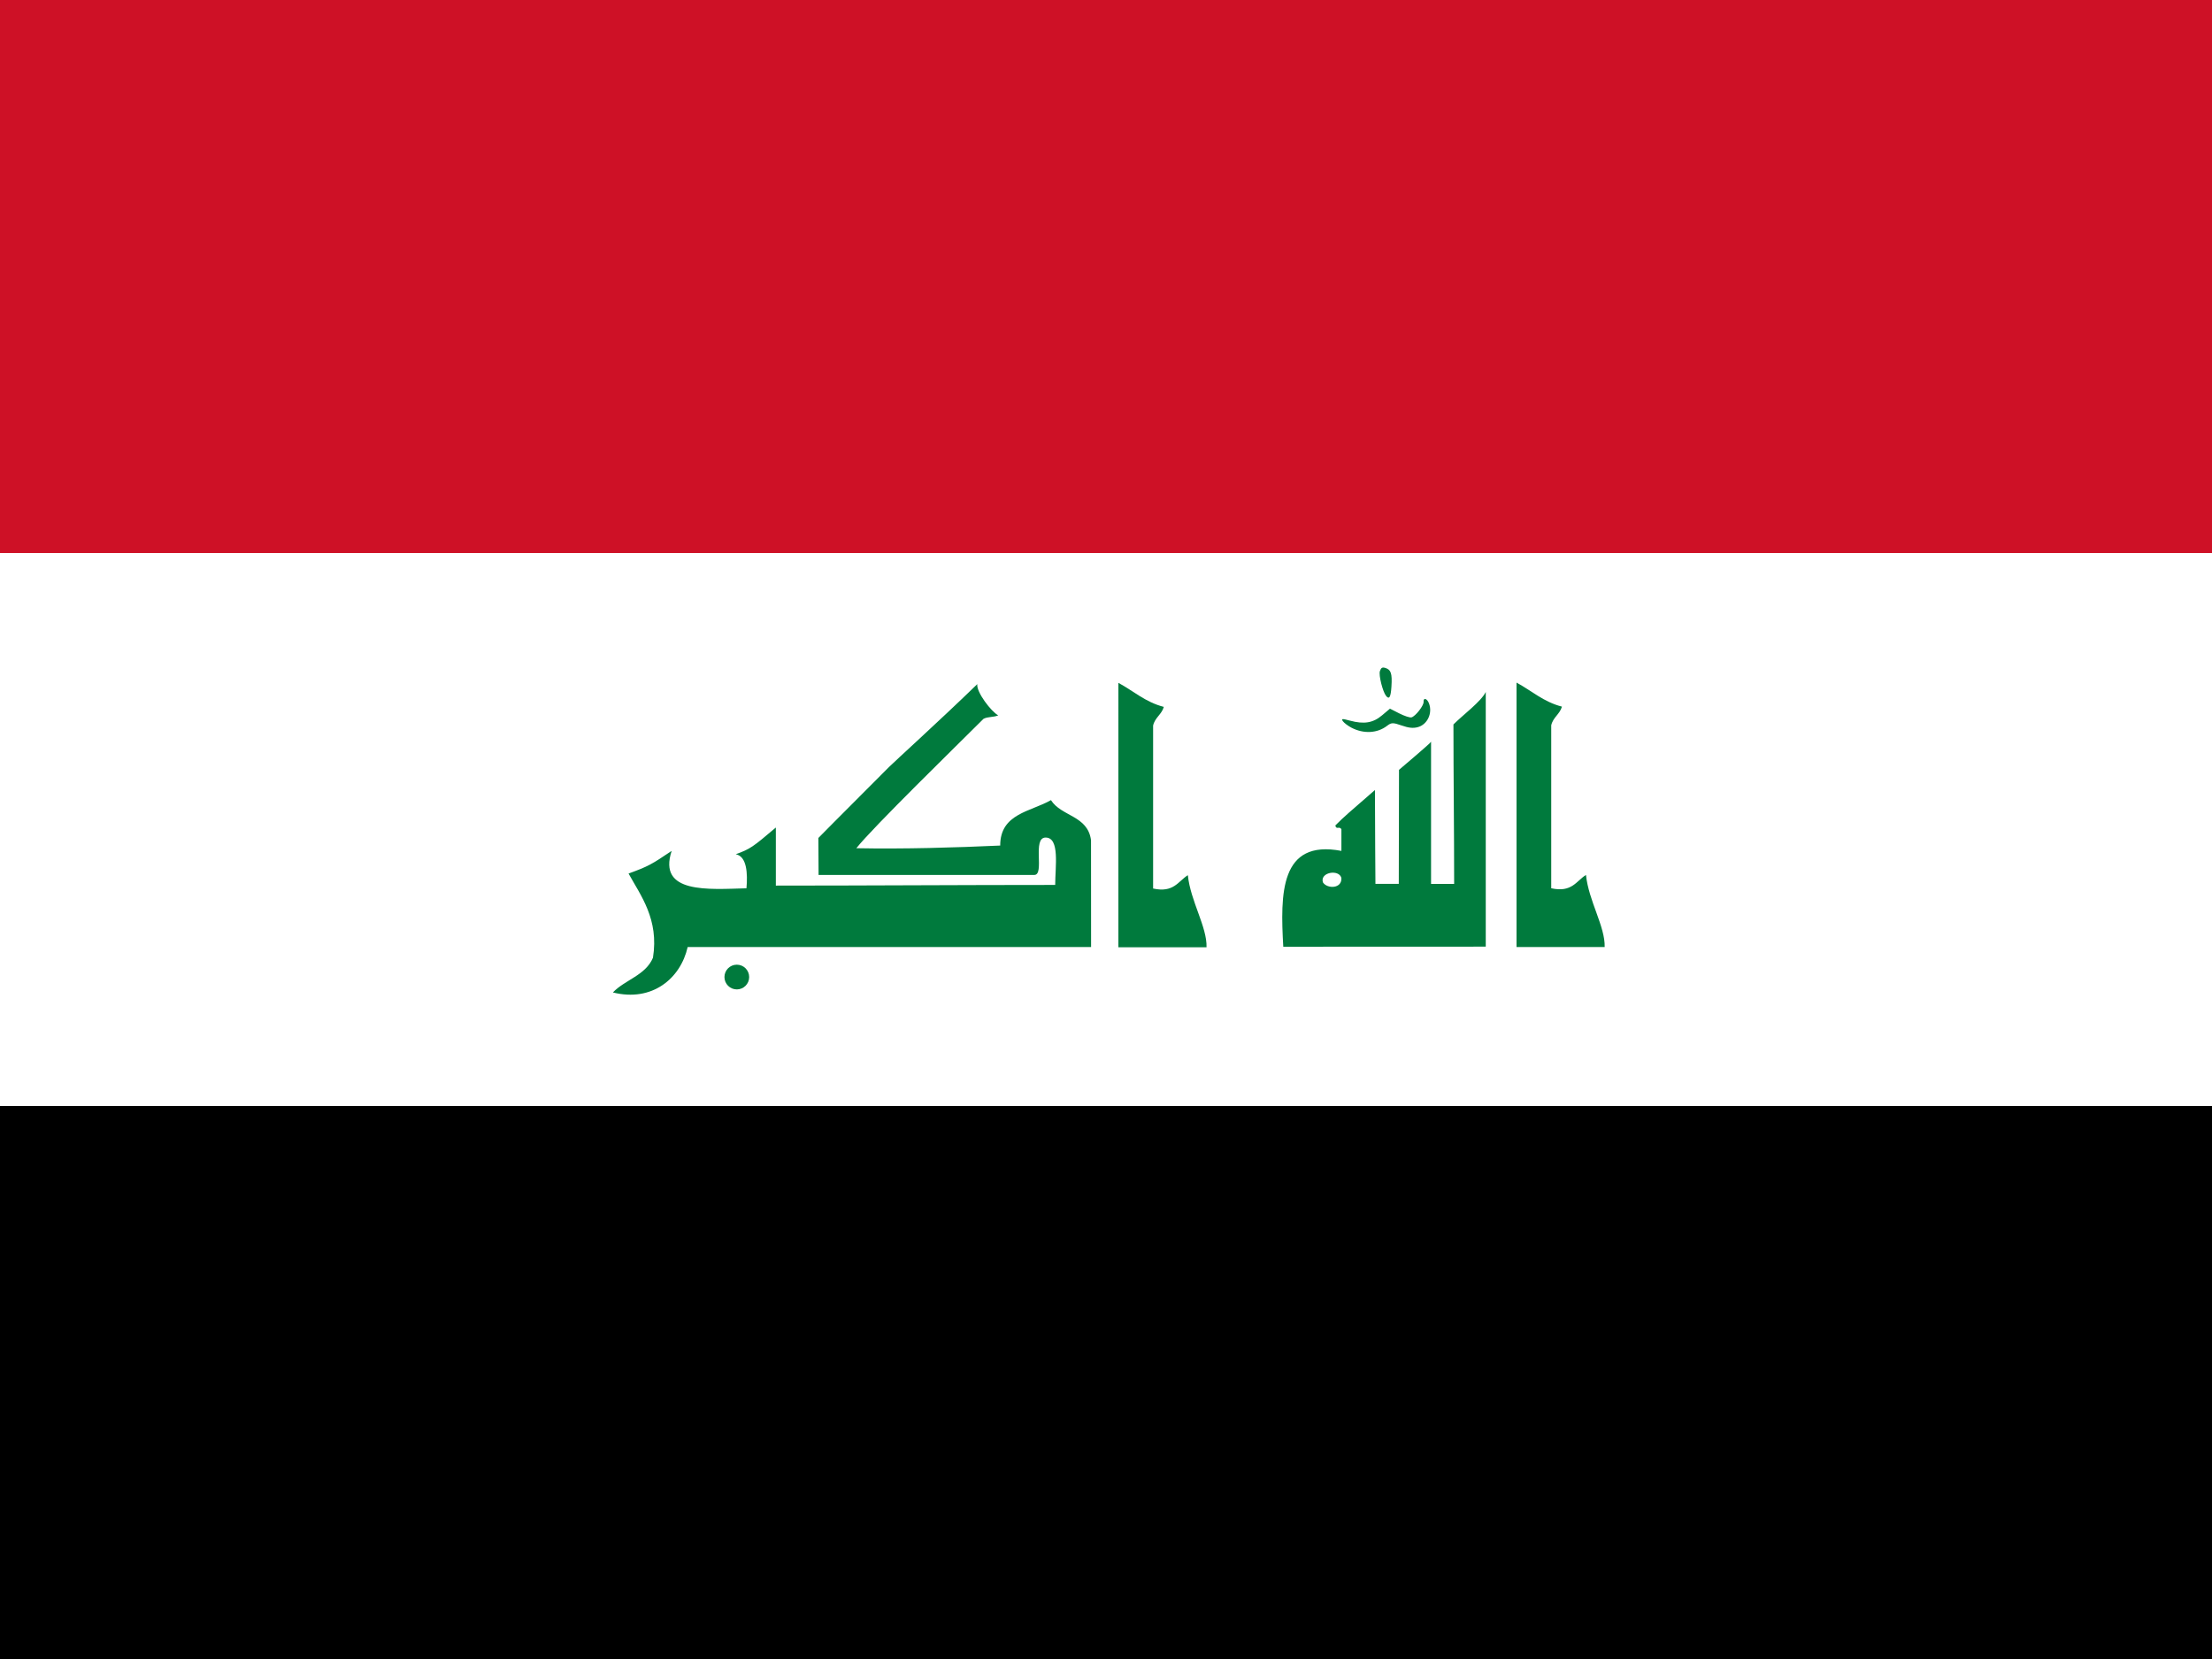
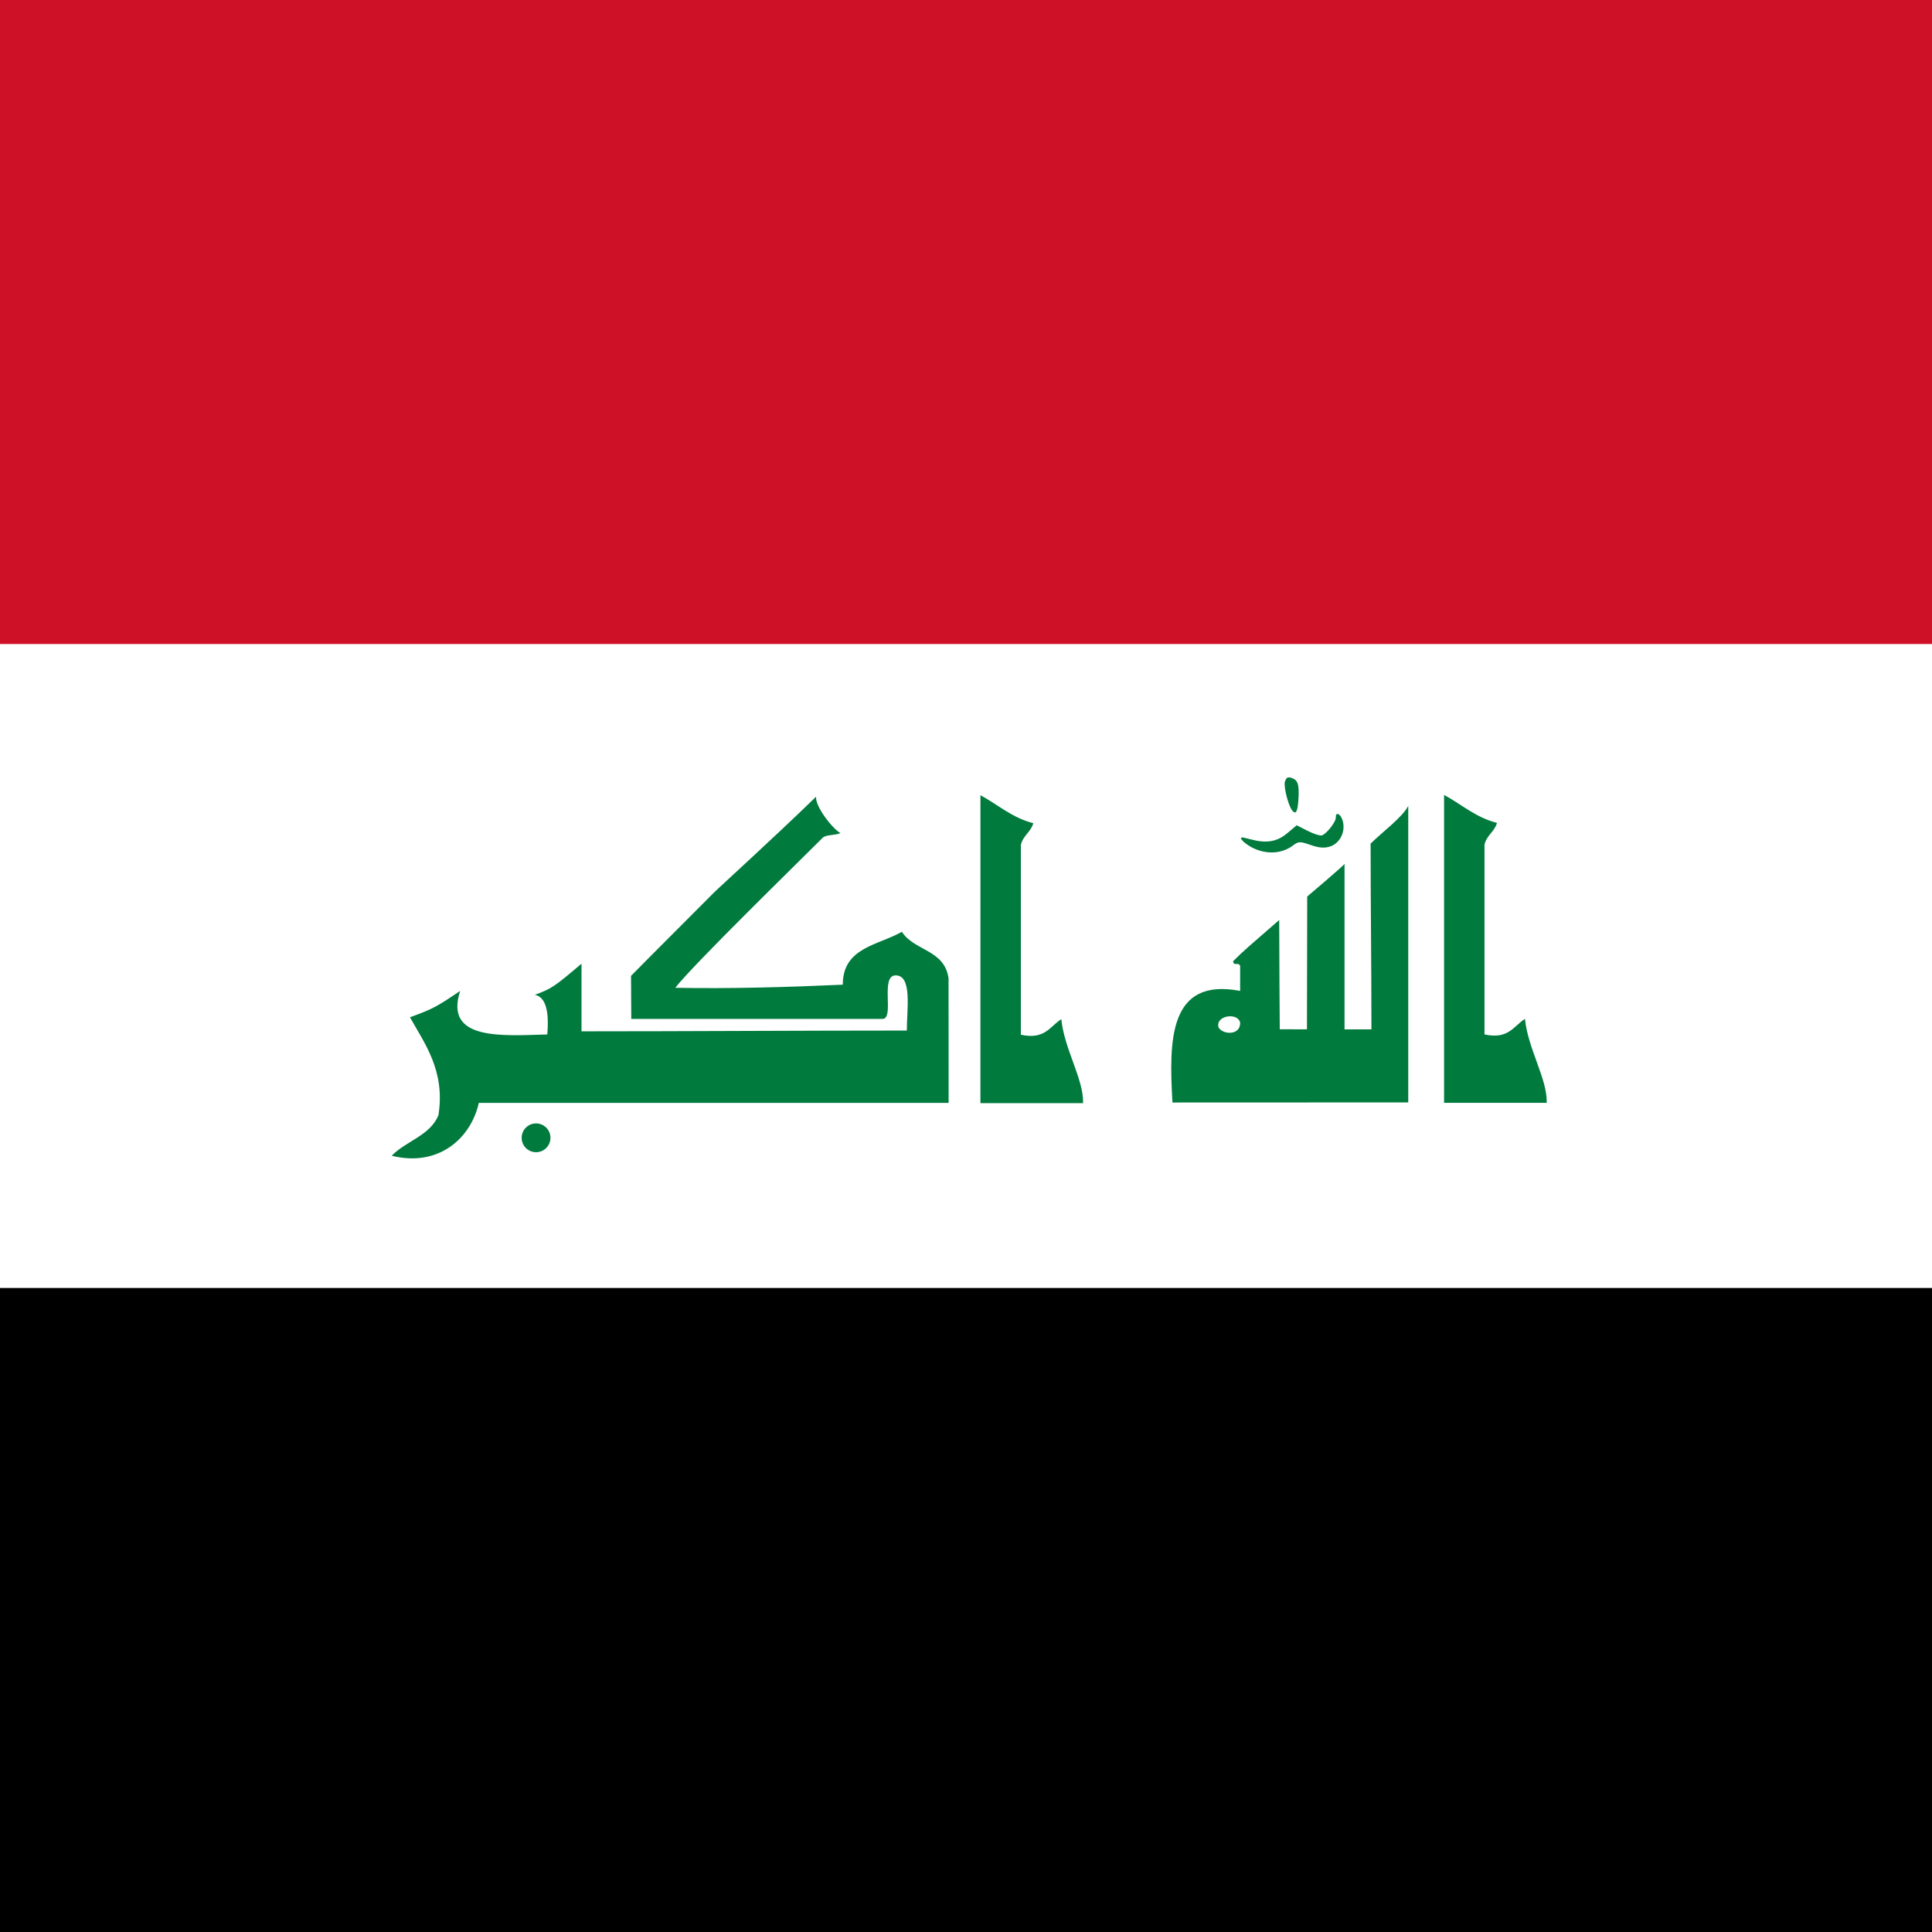
- <svg xmlns="http://www.w3.org/2000/svg" height="480" width="640" id="flag-icon-css-iq">
-   <path fill="#fff" d="M0 160h640v160H0z" />
-   <path fill="#ce1126" d="M0 0h640v160H0z" />
-   <path d="M0 320h640v160H0z" />
-   <g transform="translate(-179.27 -92.847) scale(1.75182)" fill="#007a3d">
+ <svg xmlns="http://www.w3.org/2000/svg" height="512" width="512" id="flag-icon-css-iq">
+   <path fill="#fff" d="M0 170.667h512v170.667H0z" />
+   <path fill="#ce1126" d="M0 0h512v170.667H0z" />
+   <path d="M0 341.333h512V512H0z" />
+   <g transform="translate(-276.554 -99.037) scale(1.8686)" fill="#007a3d">
    <path d="M325.525 173.177c-.558-.294-1.186-.767-1.395-1.053-.314-.44-.13-.456 1.163-.105 2.32.628 3.815.383 5.298-.873l1.31-1.103 1.54.784c.847.428 1.747.724 2.007.656.667-.176 2.05-1.95 2.005-2.564-.054-.76.587-.57.896.263.615 1.63-.28 3.503-1.865 3.918-.774.203-1.488.128-2.66-.28-1.438-.5-1.683-.494-2.405.058-1.617 1.24-3.87 1.356-5.893.3zm5.733-5.242c-.563-.716-1.24-3.423-1.02-4.088.192-.575.39-.69.914-.526.918.288 1.13.92.993 3.064-.107 1.748-.366 2.207-.887 1.55zm-67.515-1.945c-.185 1.31 2.325 4.568 3.458 5.158-.77.345-1.727.19-2.433.577-3.948 3.948-18.367 18.005-21 21.366 7.8.155 16.45-.105 23.76-.44-.006-5.298 5.02-5.572 8.382-7.502 1.73 2.725 6.074 2.516 6.617 6.618 0 4.91.01 12.306.01 17.646H215.91c-1.17 5.176-5.843 9.125-12.353 7.5 2.014-2.103 5.406-2.827 6.62-5.734 1.024-6.365-2.046-10.296-4.032-13.907 3.284-1.194 3.782-1.492 7.12-3.736-2.342 7.12 6.092 6.338 12.354 6.175.21-2.418.088-5.272-1.767-5.625 2.396-.87 2.794-1.168 6.62-4.412v9.592c14.885 0 30.942-.11 46.138-.11 0-3.003.796-7.825-1.58-7.825-2.27 0-.107 6.173-1.87 6.173h-35.63c0-1.328-.034-4.104-.034-6.104 1.51-1.512 1.33-1.38 11.648-11.7 1.028-1.028 8.266-7.566 14.6-13.71zm89.06-.253c2.488 1.338 4.457 3.19 7.502 3.97-.353 1.26-1.475 1.76-1.77 3.088v26.91c3.403.75 4.12-1.178 5.738-2.205.442 4.307 3.185 8.53 3.088 11.91h-14.558v-43.673zM333.39 180.15s5.297-4.472 5.297-4.644v23.485l3.814-.005c0-8.948-.117-18.023-.117-26.338 1.548-1.55 4.58-3.792 5.338-5.36v42.06c-10.745 0-30.792.013-33.442.013-.493-8.73-.577-17.77 9.6-15.827v-3.562c-.31-.608-.87.148-1-.644 1.617-1.617 2.164-2.03 6.54-5.85 0 4.61.08 15.498.08 15.498 1.07 0 3.153.004 3.857.004 0 0 .036-18.228.036-18.83zm-12.553 18.6c.716 1.076 3.155 1.057 3.04-.754-.41-1.493-3.615-.924-3.04.755z" />
    <circle cx="224.026" cy="214.369" r="2.042" />
    <path d="M287.048 165.78c2.488 1.338 4.457 3.19 7.502 3.97-.353 1.26-1.476 1.76-1.768 3.087v26.91c3.4.75 4.117-1.178 5.736-2.205.44 4.307 3.185 8.53 3.088 11.91h-14.56c.002-14.555.002-29.114.002-43.673z" />
  </g>
</svg>
